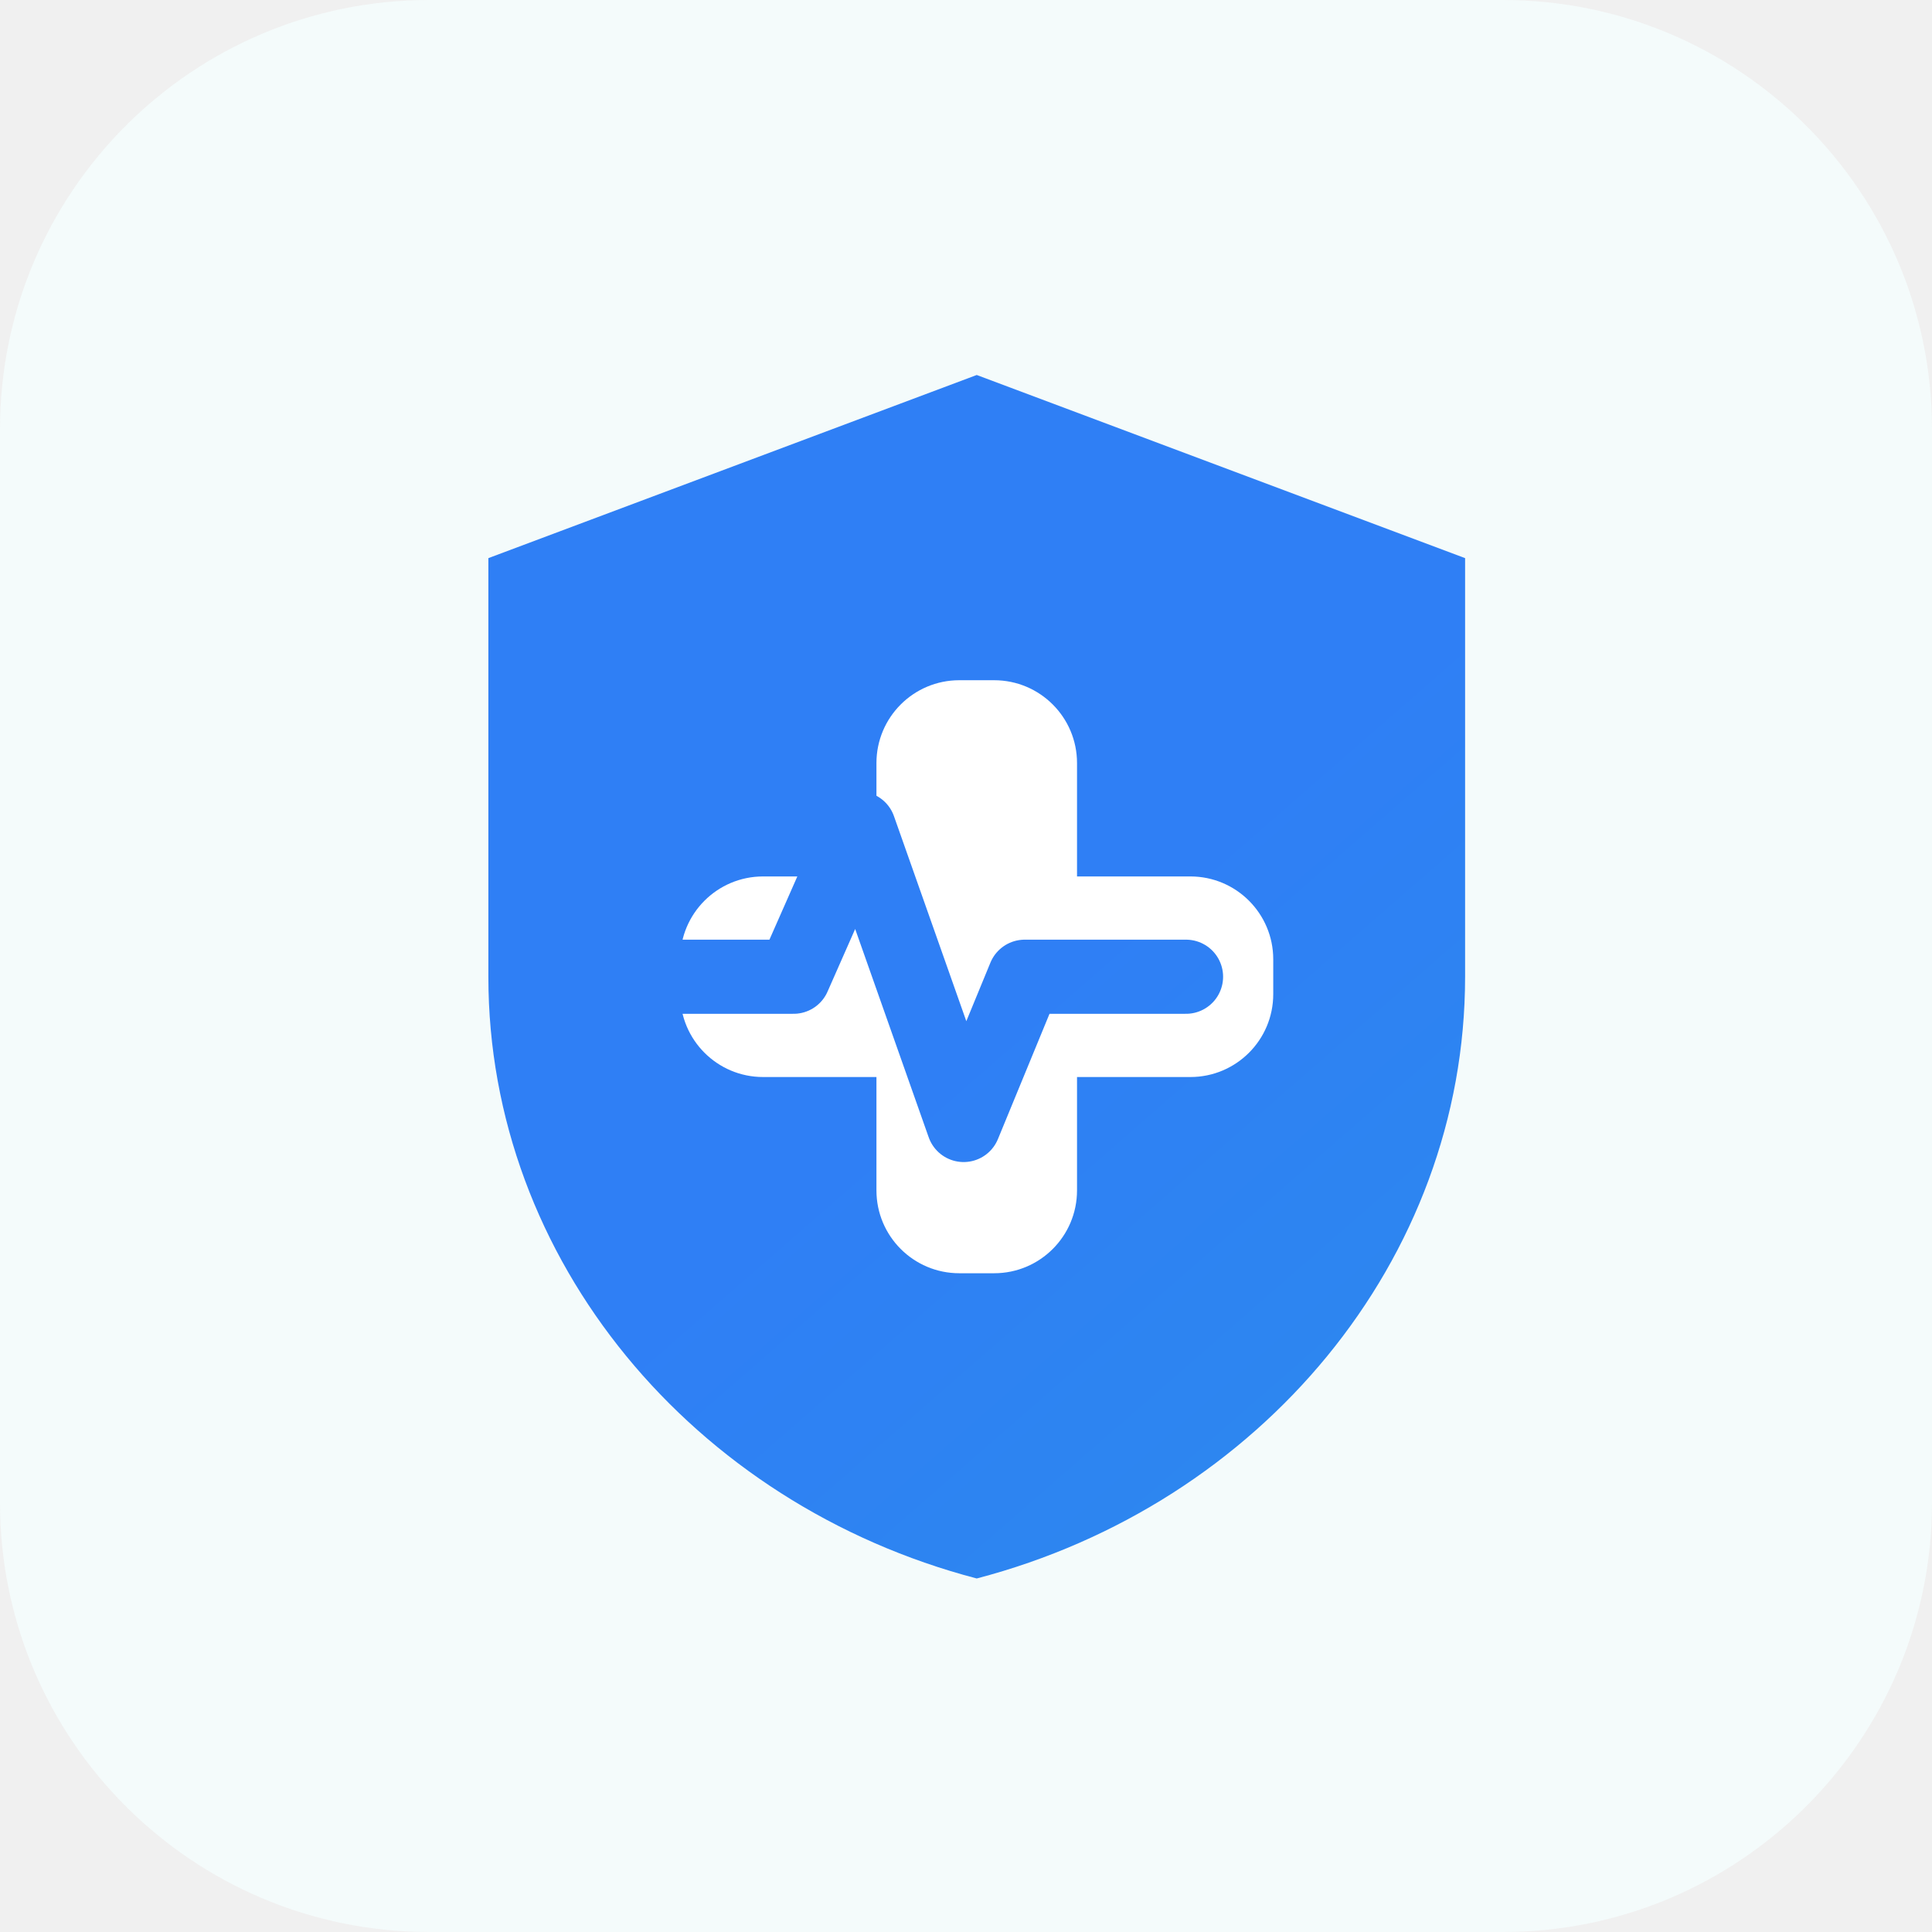
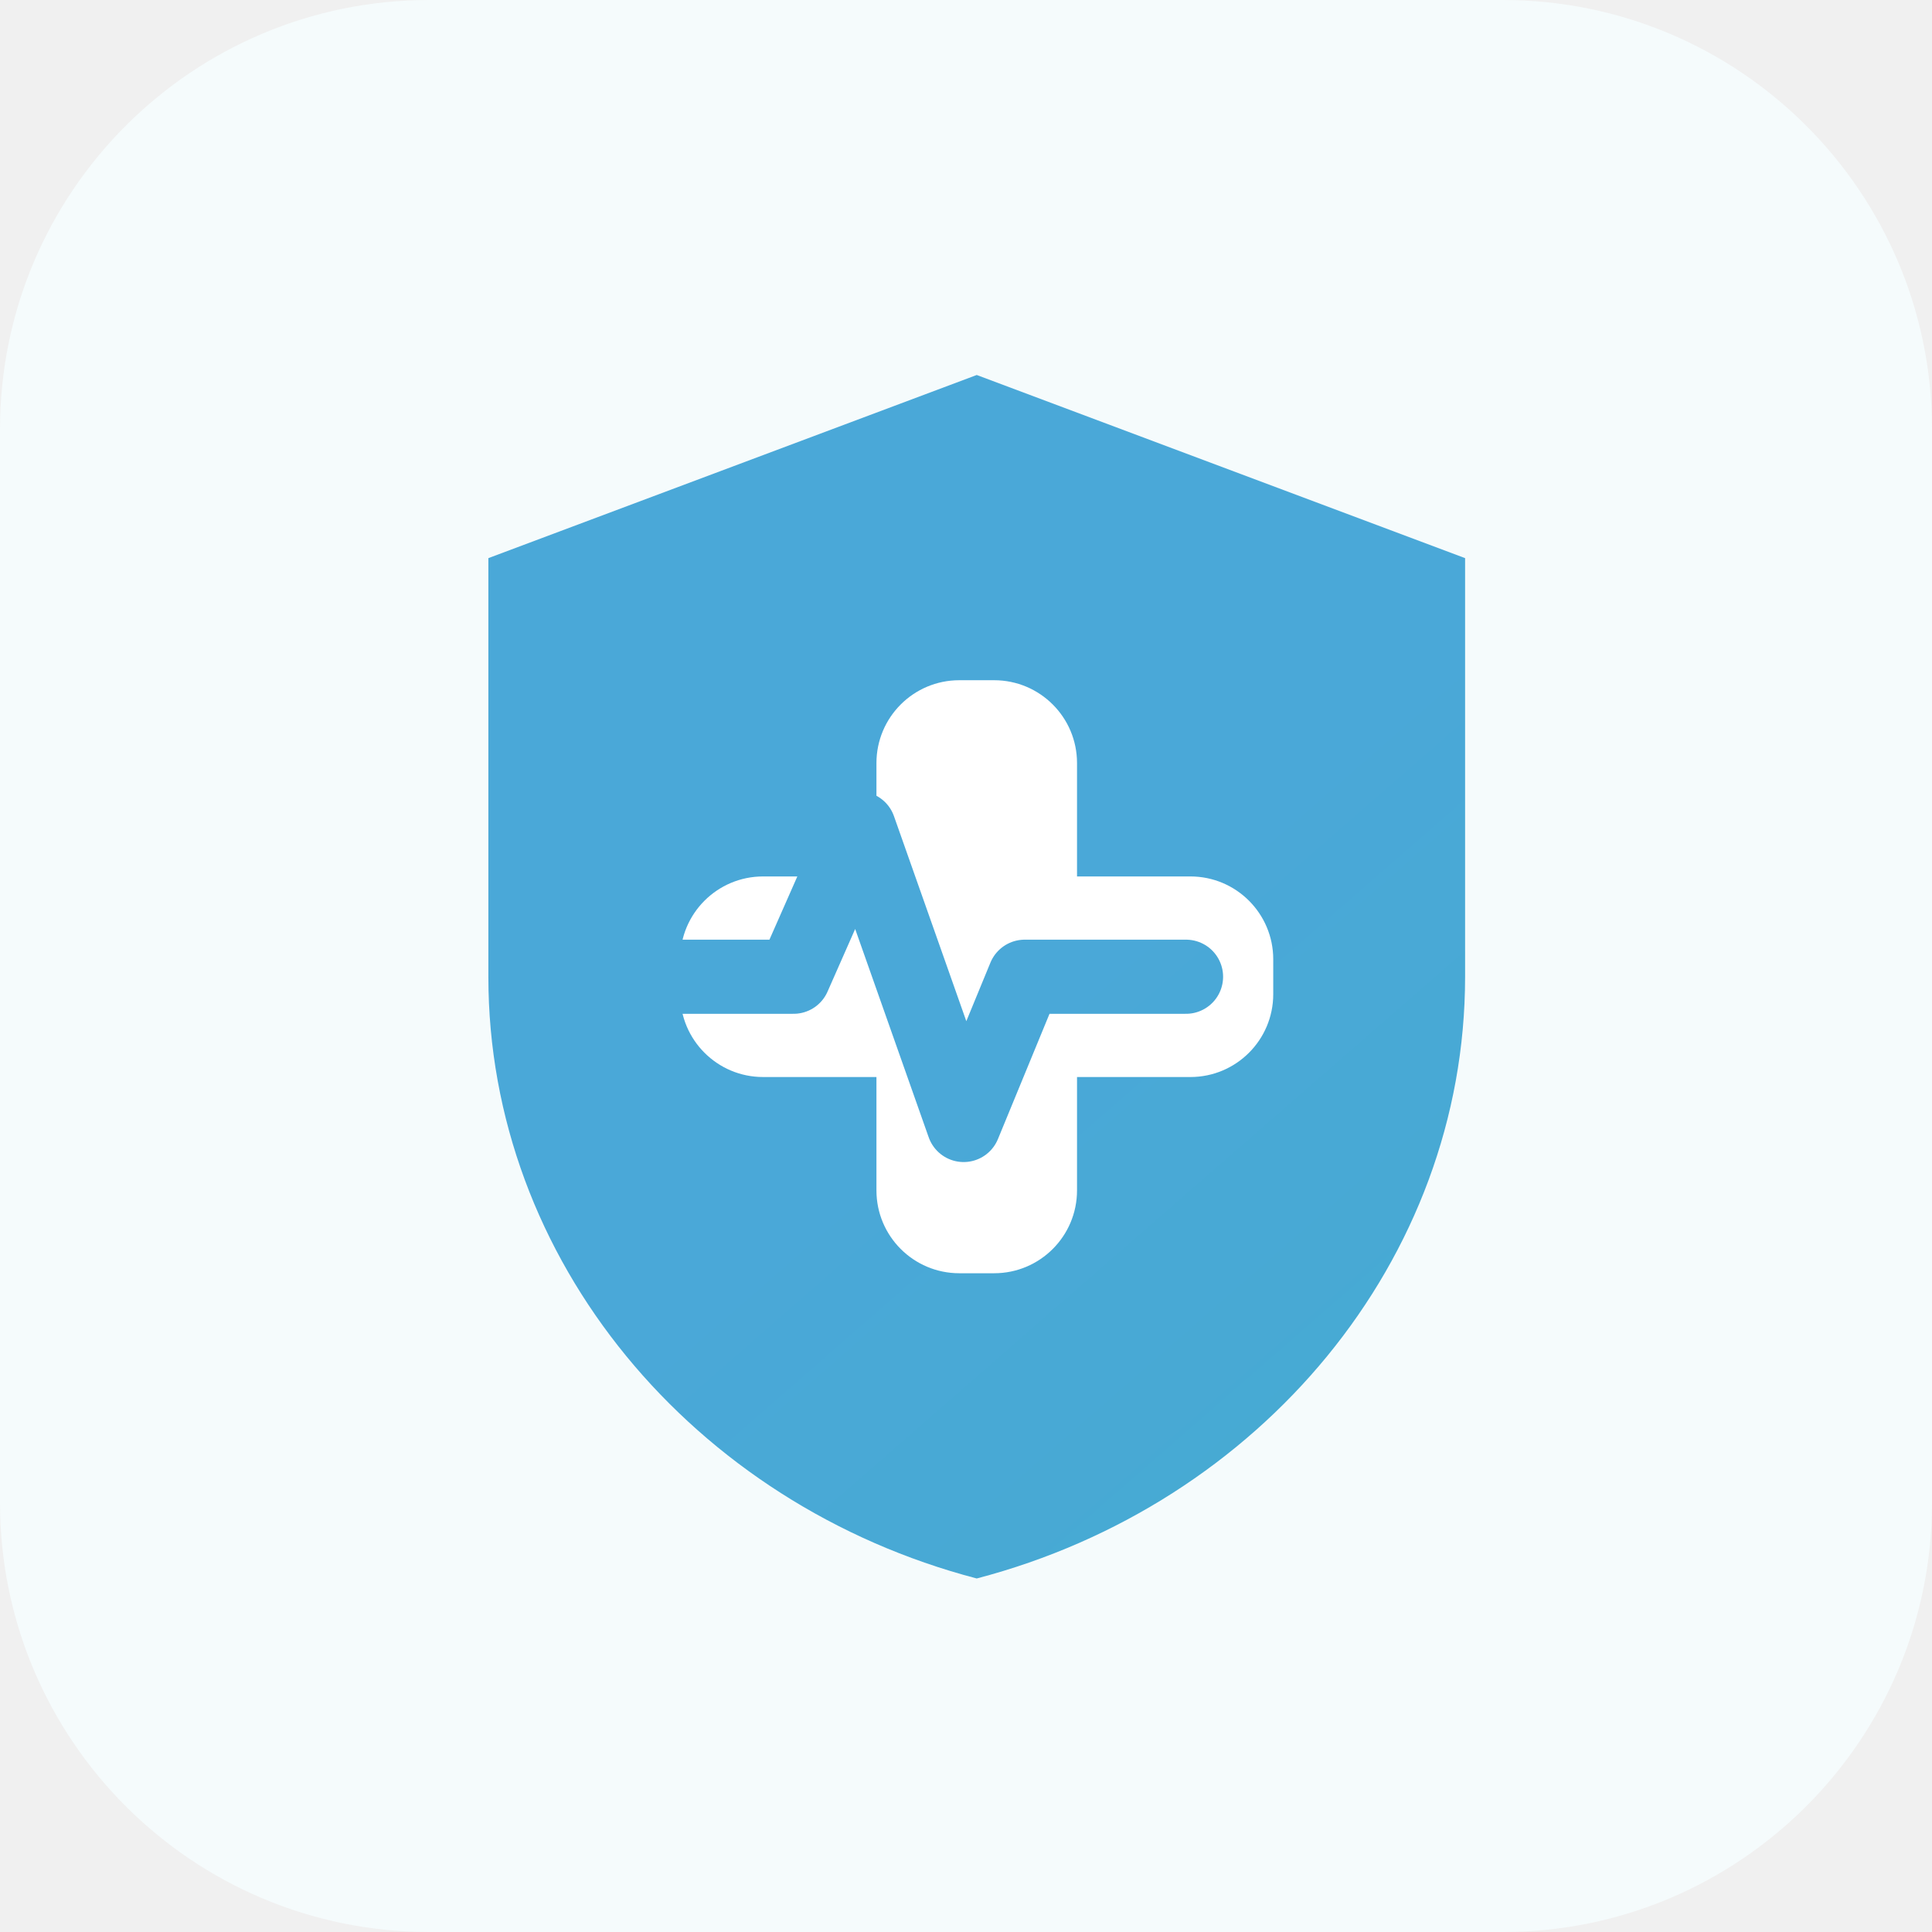
<svg xmlns="http://www.w3.org/2000/svg" viewBox="0 0 180 180" width="180" height="180">
  <defs>
    <linearGradient id="g" x1="22" y1="12" x2="158" y2="168" gradientUnits="userSpaceOnUse">
-       <stop offset="0%" stop-color="#2f7ff5" />
-       <stop offset="52%" stop-color="#17c1c4" />
-       <stop offset="100%" stop-color="#4fd98f" />
+       <stop offset="0%" stop-color="#4aa8d8" />
+       <stop offset="52%" stop-color="#2fb8ab" />
+       <stop offset="100%" stop-color="#5cc98a" />
    </linearGradient>
  </defs>
-   <rect width="180" height="180" rx="40" fill="#f4fbfb" />
+   <rect width="180" height="180" rx="40" fill="#f5fbfc" />
  <g transform="translate(26 26) scale(4.0625)">
    <path d="M16 2.2 27.2 6.4V16c0 6.5-4.7 12.1-11.2 13.8C9.5 28.1 4.8 22.5 4.8 16V6.4L16 2.2Z" fill="url(#g)" />
    <g fill="#ffffff">
      <rect x="13.7" y="9.2" width="4.6" height="13.6" rx="1.9" />
      <rect x="9.2" y="13.7" width="13.6" height="4.6" rx="1.9" />
    </g>
    <path d="M9.2 16h2.6l1.5-3.4 2.4 6.8 1.4-3.4h3.7" stroke="url(#g)" stroke-width="1.7" stroke-linecap="round" stroke-linejoin="round" fill="none" />
  </g>
</svg>
